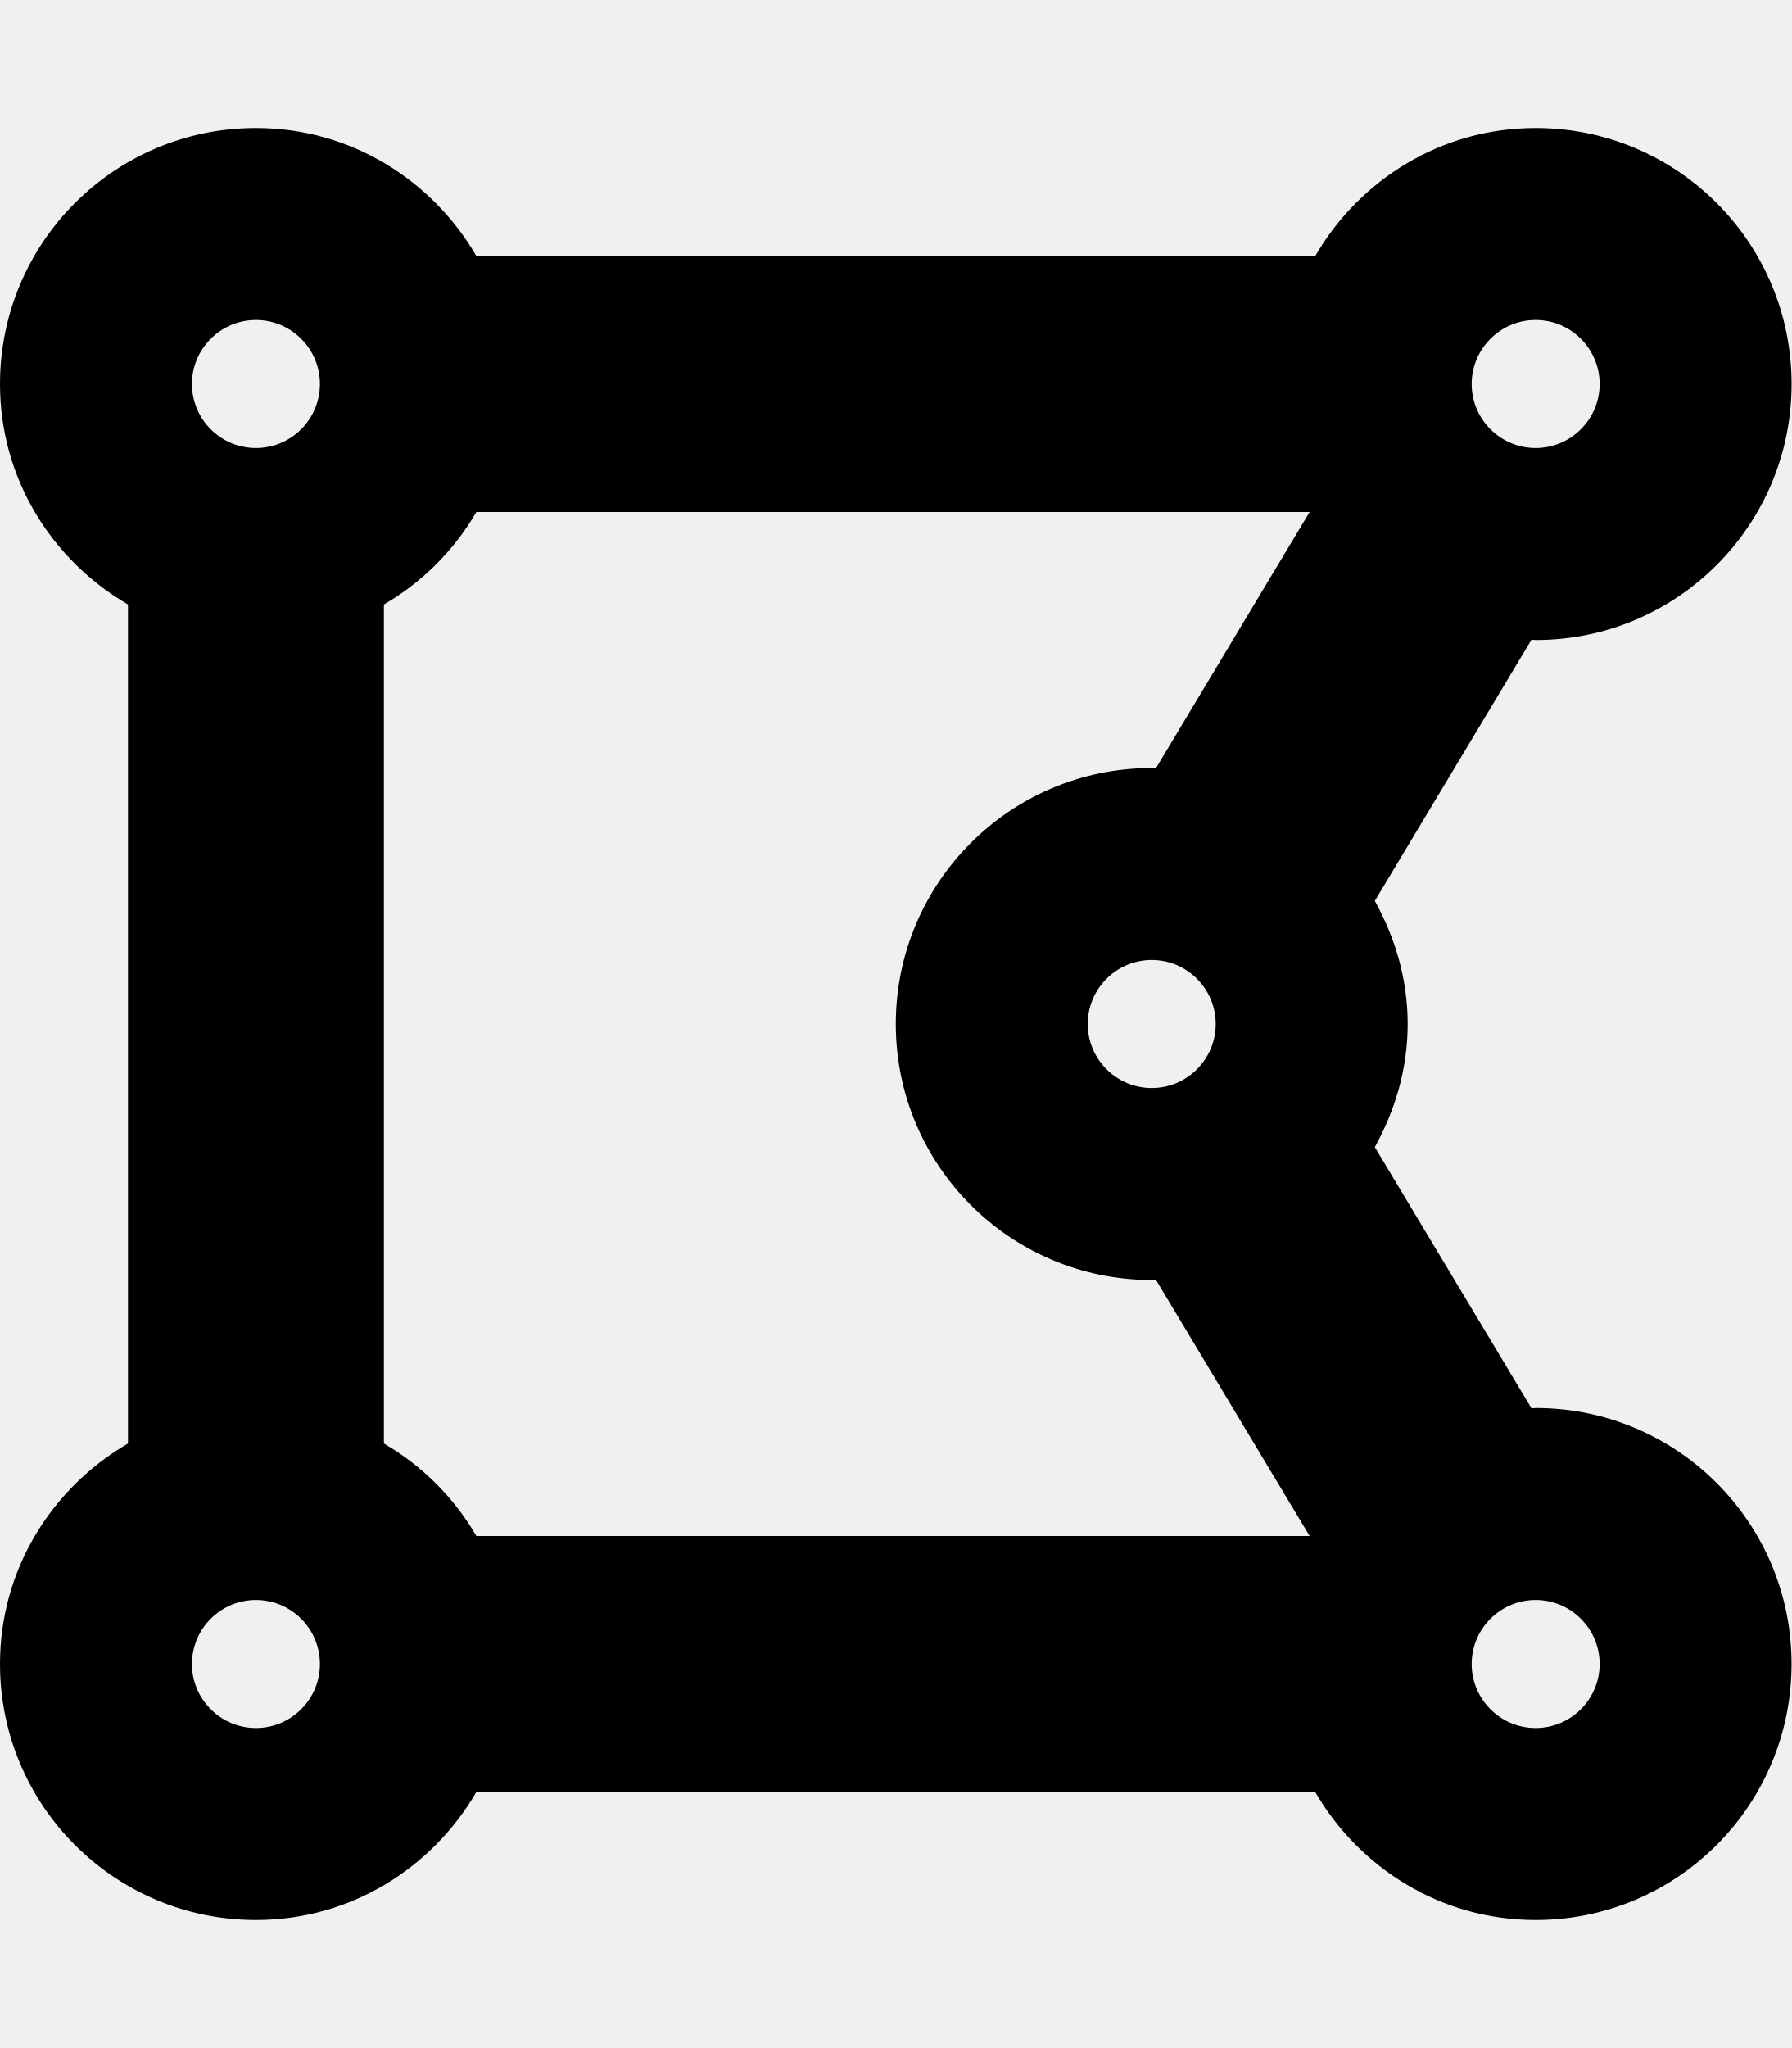
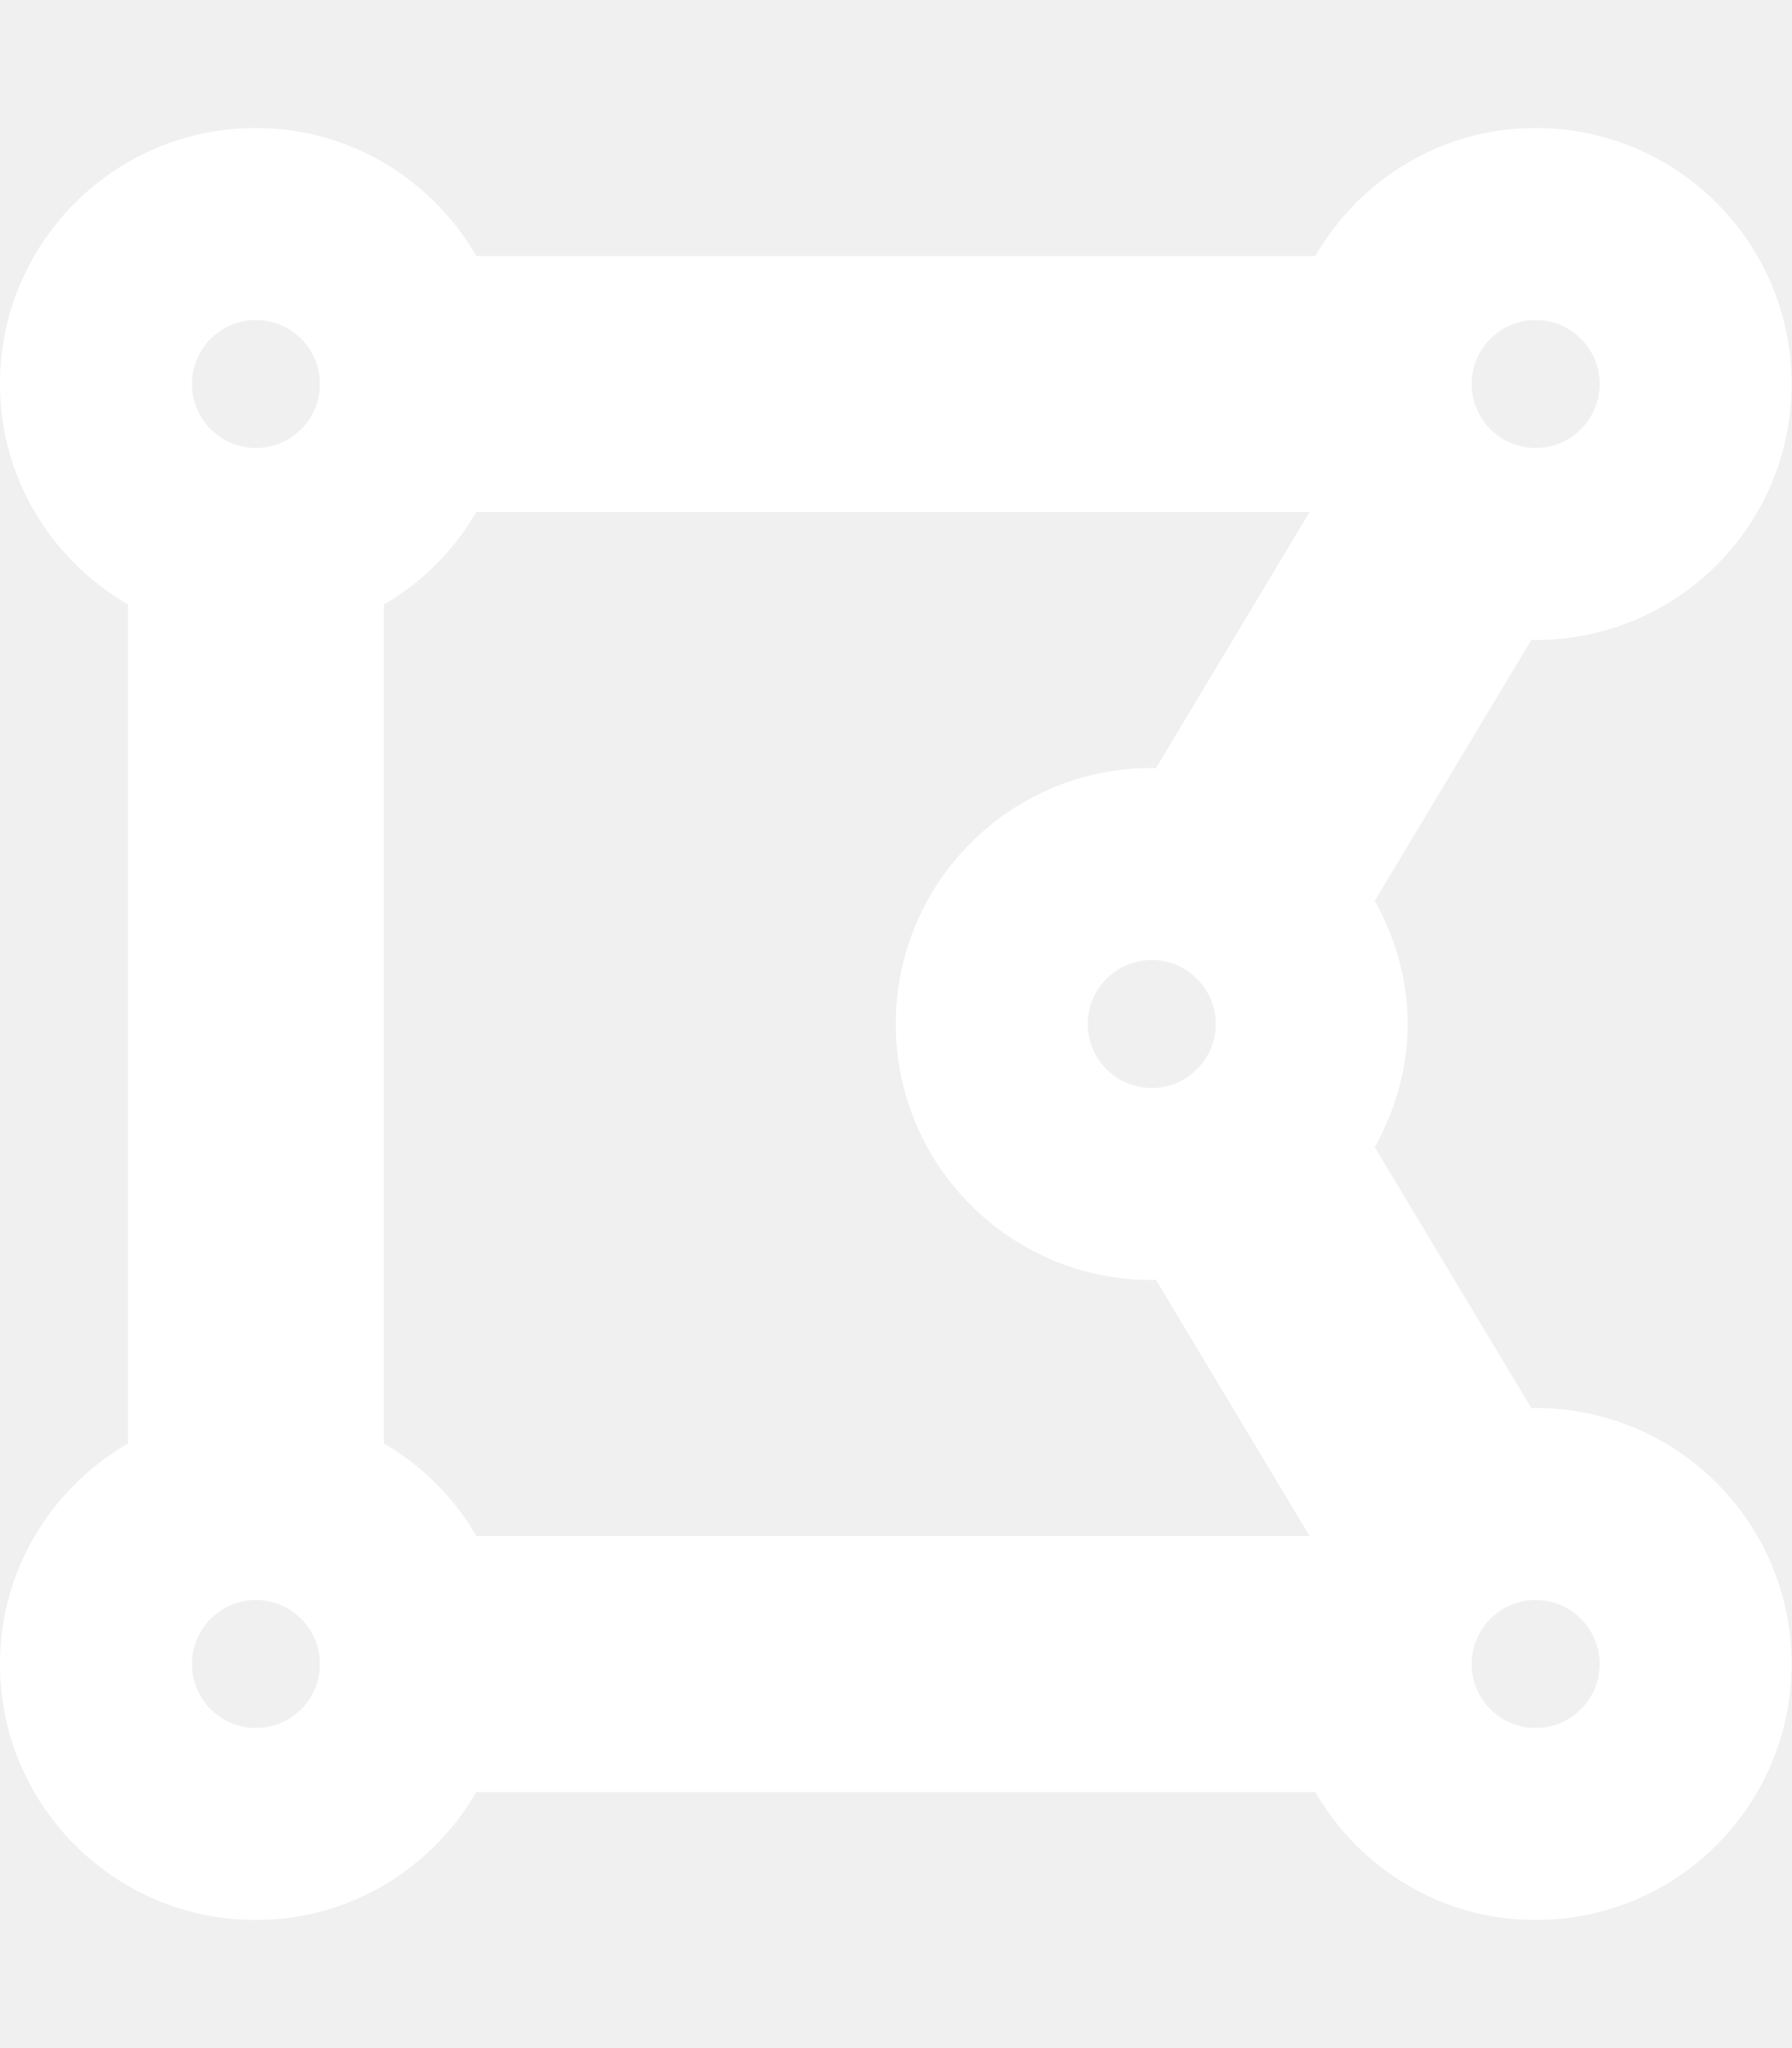
- <svg xmlns="http://www.w3.org/2000/svg" aria-hidden="true" class="e-font-icon-svg e-fas-draw-polygon" viewBox="0 0 448 512">
+ <svg xmlns="http://www.w3.org/2000/svg" aria-hidden="true" fill="white" class="e-font-icon-svg e-fas-draw-polygon " viewBox="0 0 448 512">
  <path d="M384 352c-.35 0-.67.1-1.02.1l-39.2-65.32c5.07-9.17 8.22-19.56 8.22-30.78s-3.14-21.61-8.22-30.78l39.2-65.32c.35.01.67.1 1.02.1 35.35 0 64-28.65 64-64s-28.65-64-64-64c-23.63 0-44.04 12.95-55.12 32H119.12C108.04 44.95 87.63 32 64 32 28.65 32 0 60.65 0 96c0 23.63 12.95 44.04 32 55.12v209.75C12.95 371.96 0 392.37 0 416c0 35.35 28.65 64 64 64 23.63 0 44.04-12.95 55.12-32h209.75c11.09 19.05 31.49 32 55.12 32 35.35 0 64-28.65 64-64 .01-35.35-28.64-64-63.99-64zm-288 8.88V151.12A63.825 63.825 0 0 0 119.12 128h208.36l-38.46 64.1c-.35-.01-.67-.1-1.02-.1-35.35 0-64 28.65-64 64s28.65 64 64 64c.35 0 .67-.1 1.02-.1l38.46 64.1H119.12A63.748 63.748 0 0 0 96 360.88zM272 256c0-8.82 7.18-16 16-16s16 7.18 16 16-7.18 16-16 16-16-7.18-16-16zM400 96c0 8.82-7.18 16-16 16s-16-7.18-16-16 7.18-16 16-16 16 7.18 16 16zM64 80c8.82 0 16 7.18 16 16s-7.18 16-16 16-16-7.18-16-16 7.18-16 16-16zM48 416c0-8.82 7.18-16 16-16s16 7.18 16 16-7.18 16-16 16-16-7.18-16-16zm336 16c-8.82 0-16-7.18-16-16s7.18-16 16-16 16 7.18 16 16-7.18 16-16 16z" />
</svg>
